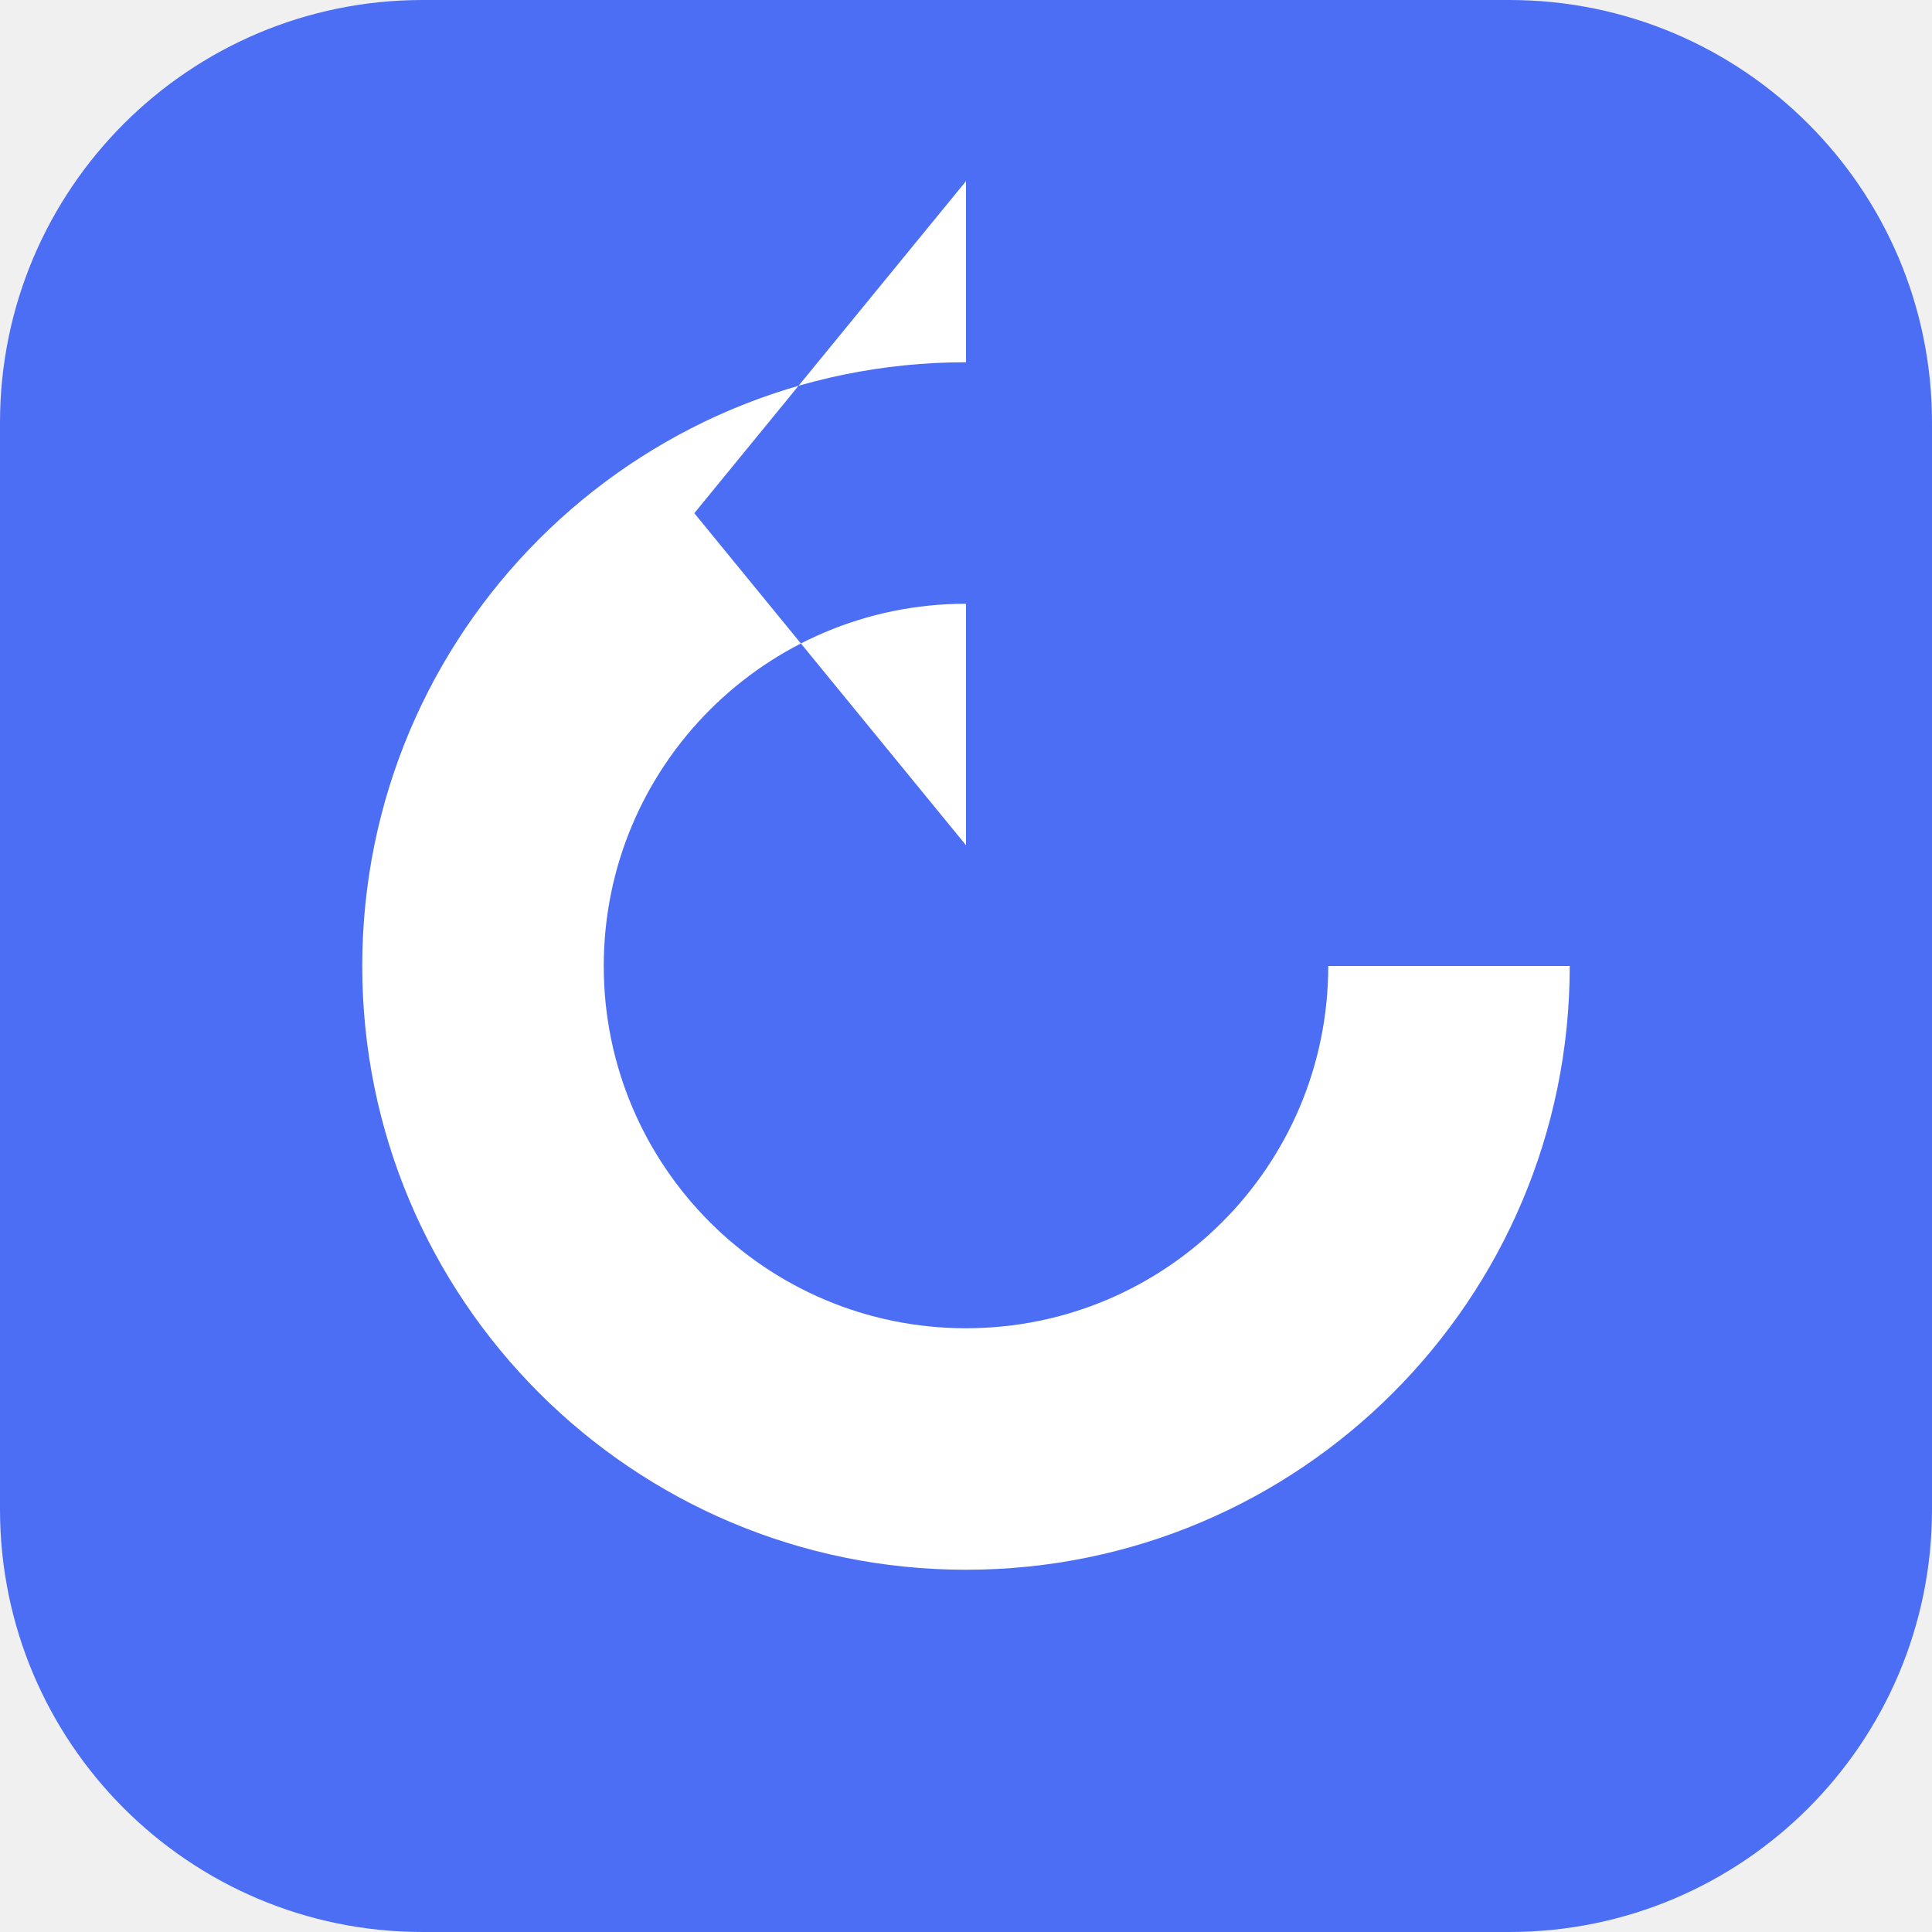
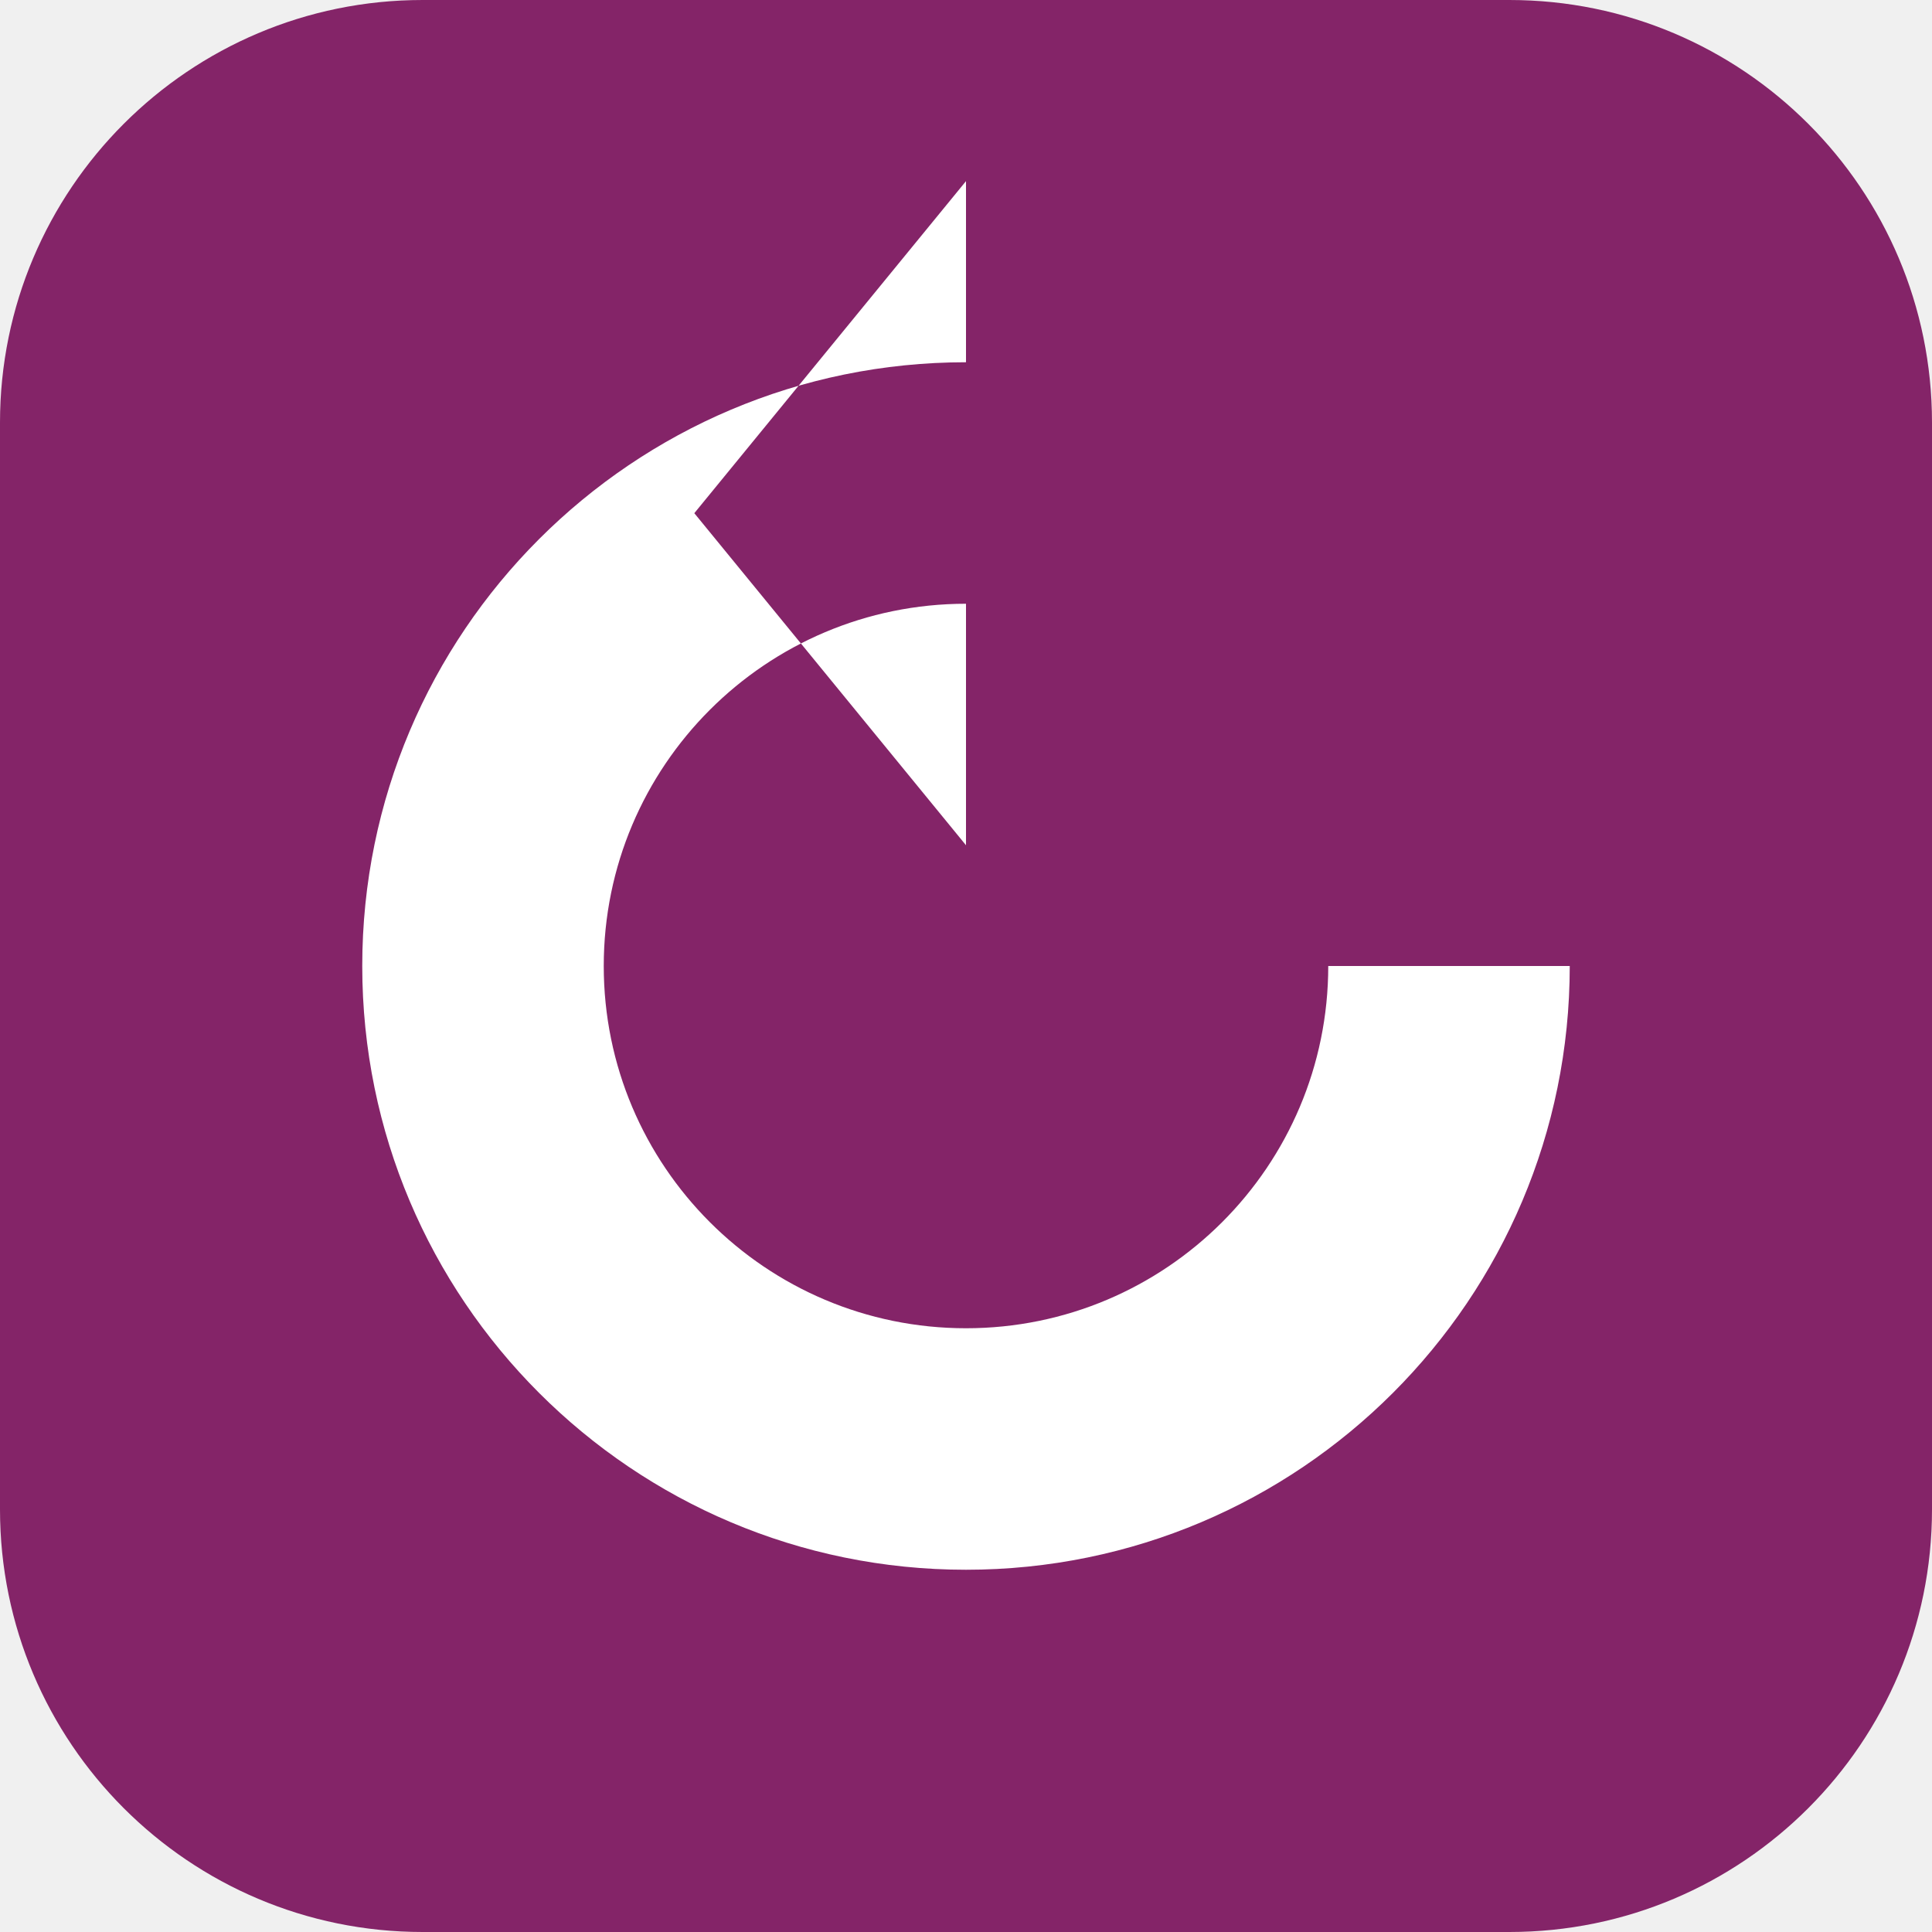
<svg xmlns="http://www.w3.org/2000/svg" viewBox="0 0 64 64">
-   <rect width="64" height="64" rx="14" fill="#4c6ef5" />
+   <rect width="64" height="64" rx="14" fill="#842468" />
  <path d="M32 12a20 20 0 1 0 20 20h-8a12 12 0 1 1-12-12v8l-9-11 9-11z" fill="#ffffff" />
-   <circle cx="32" cy="32" r="3.5" fill="#4c6ef5" />
+   <circle cx="32" cy="32" r="3.5" fill="#842468" />
</svg>
